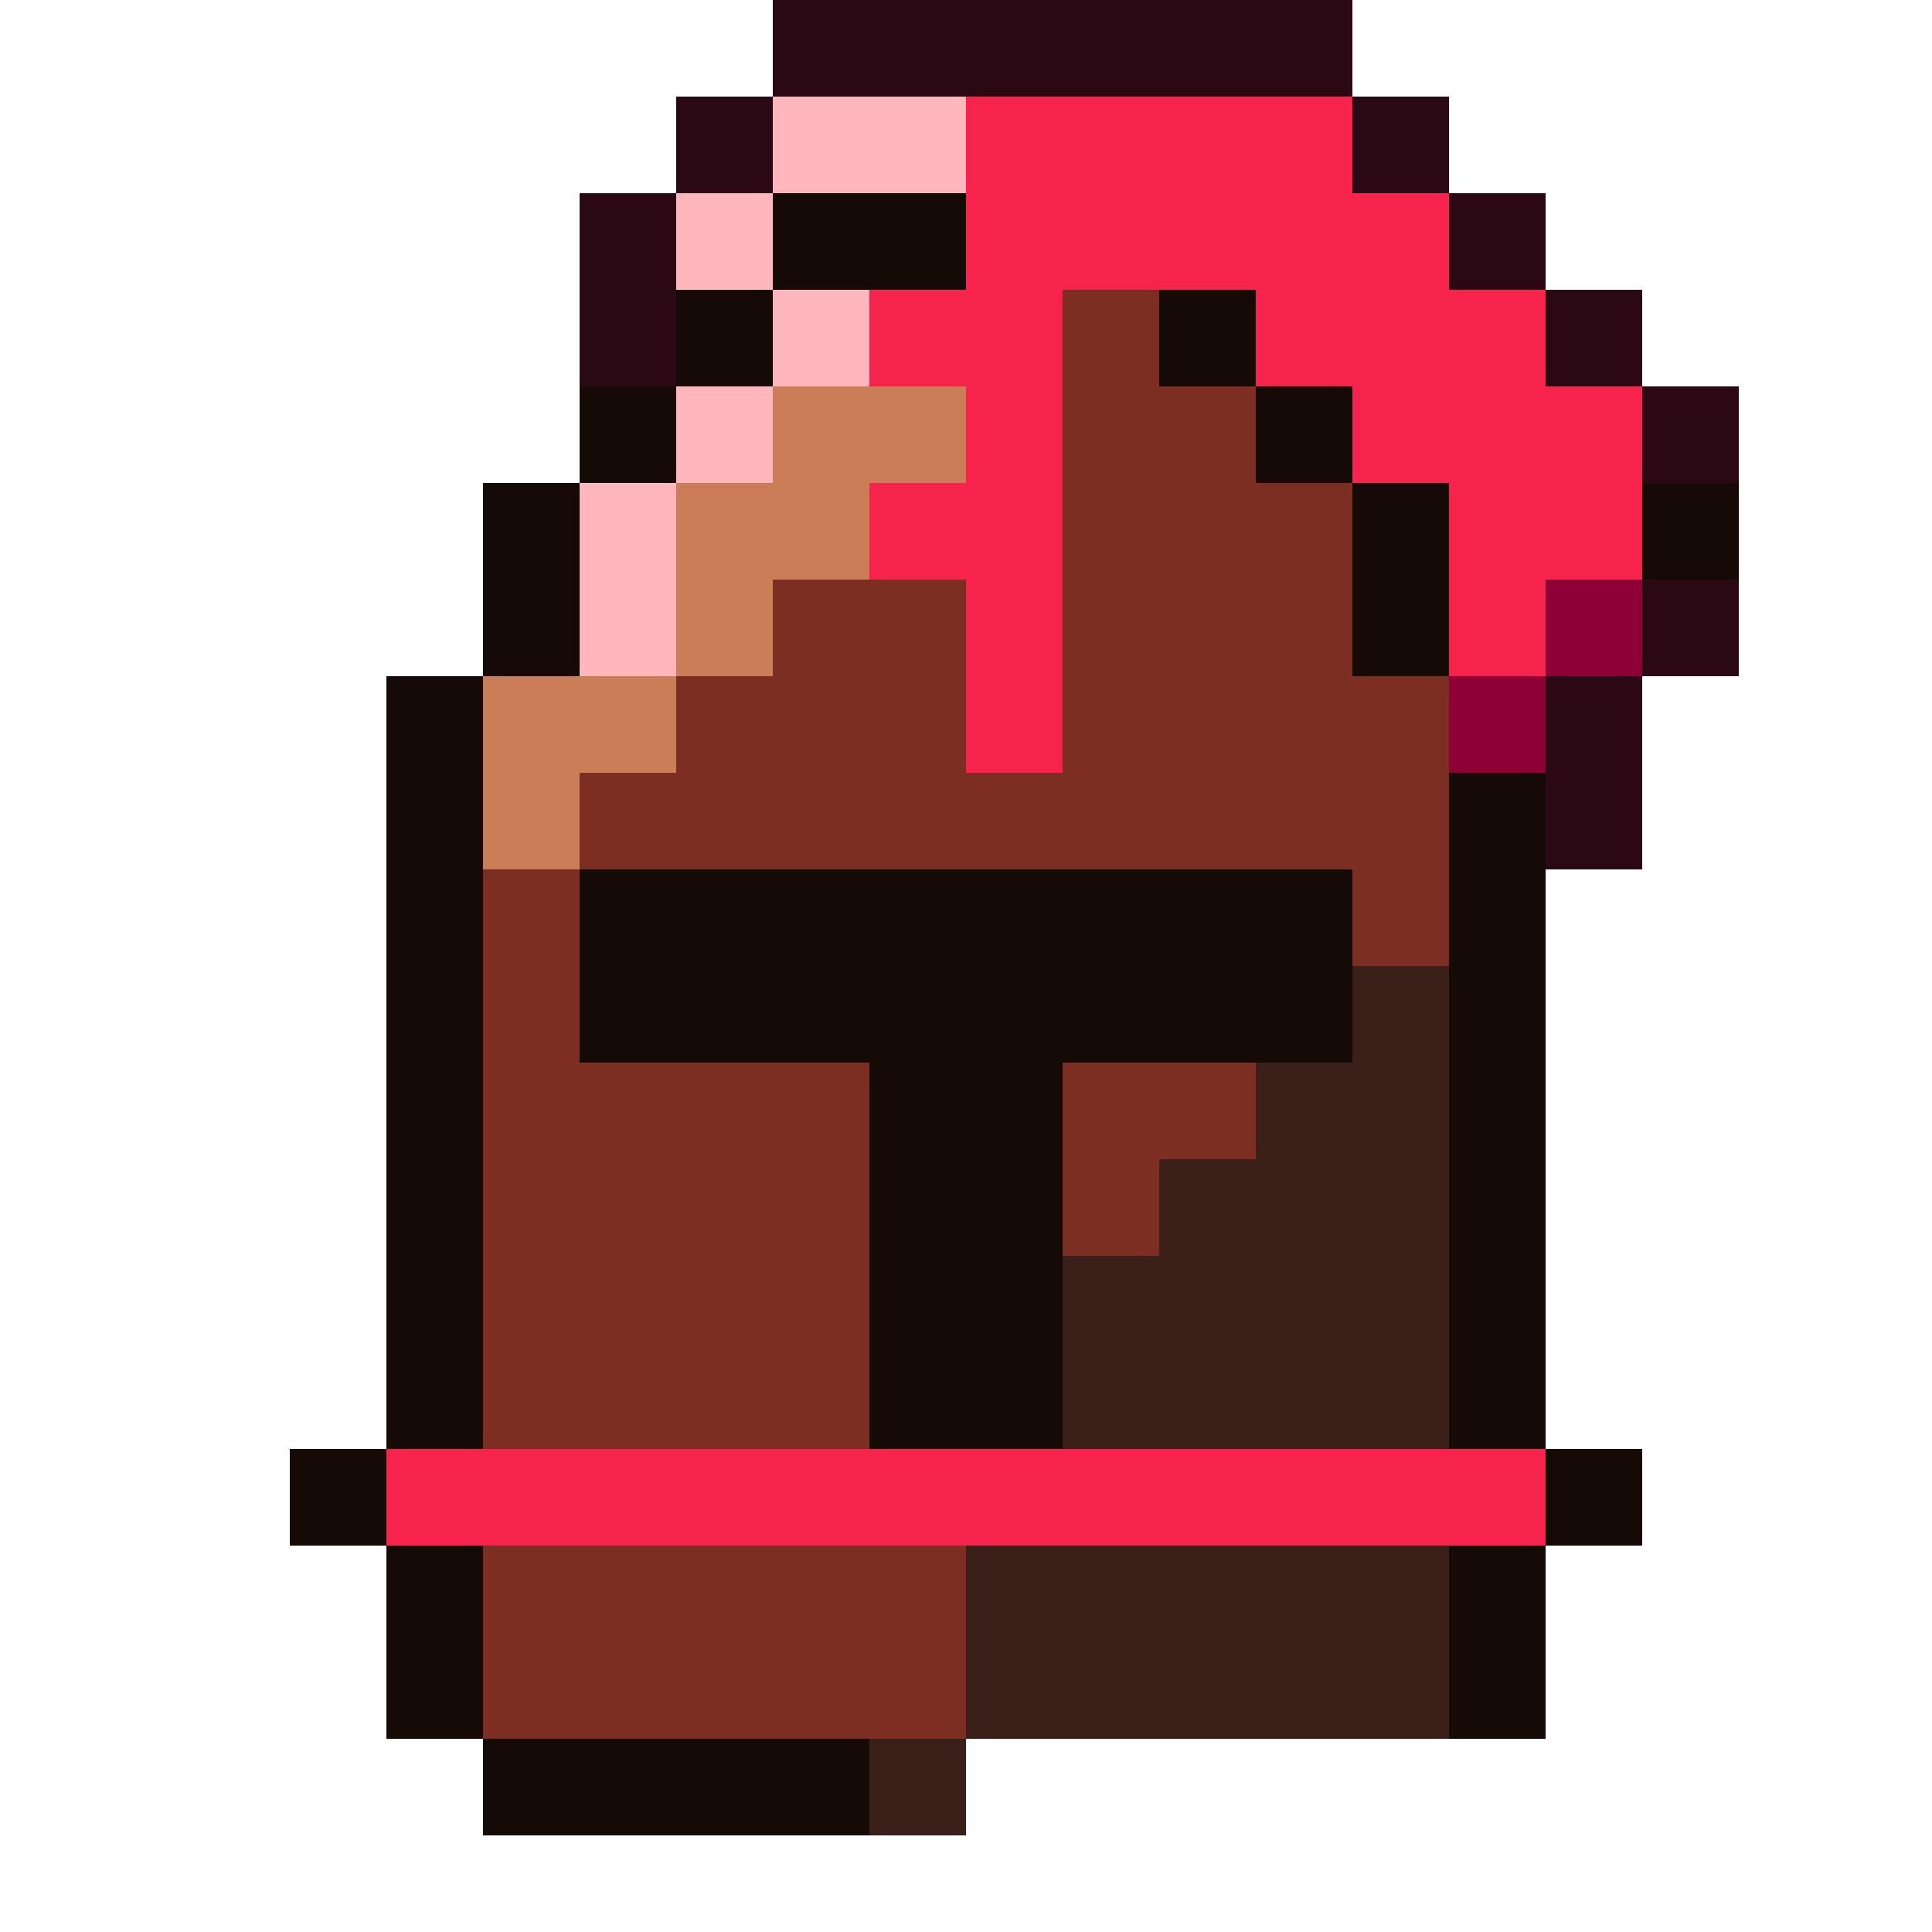
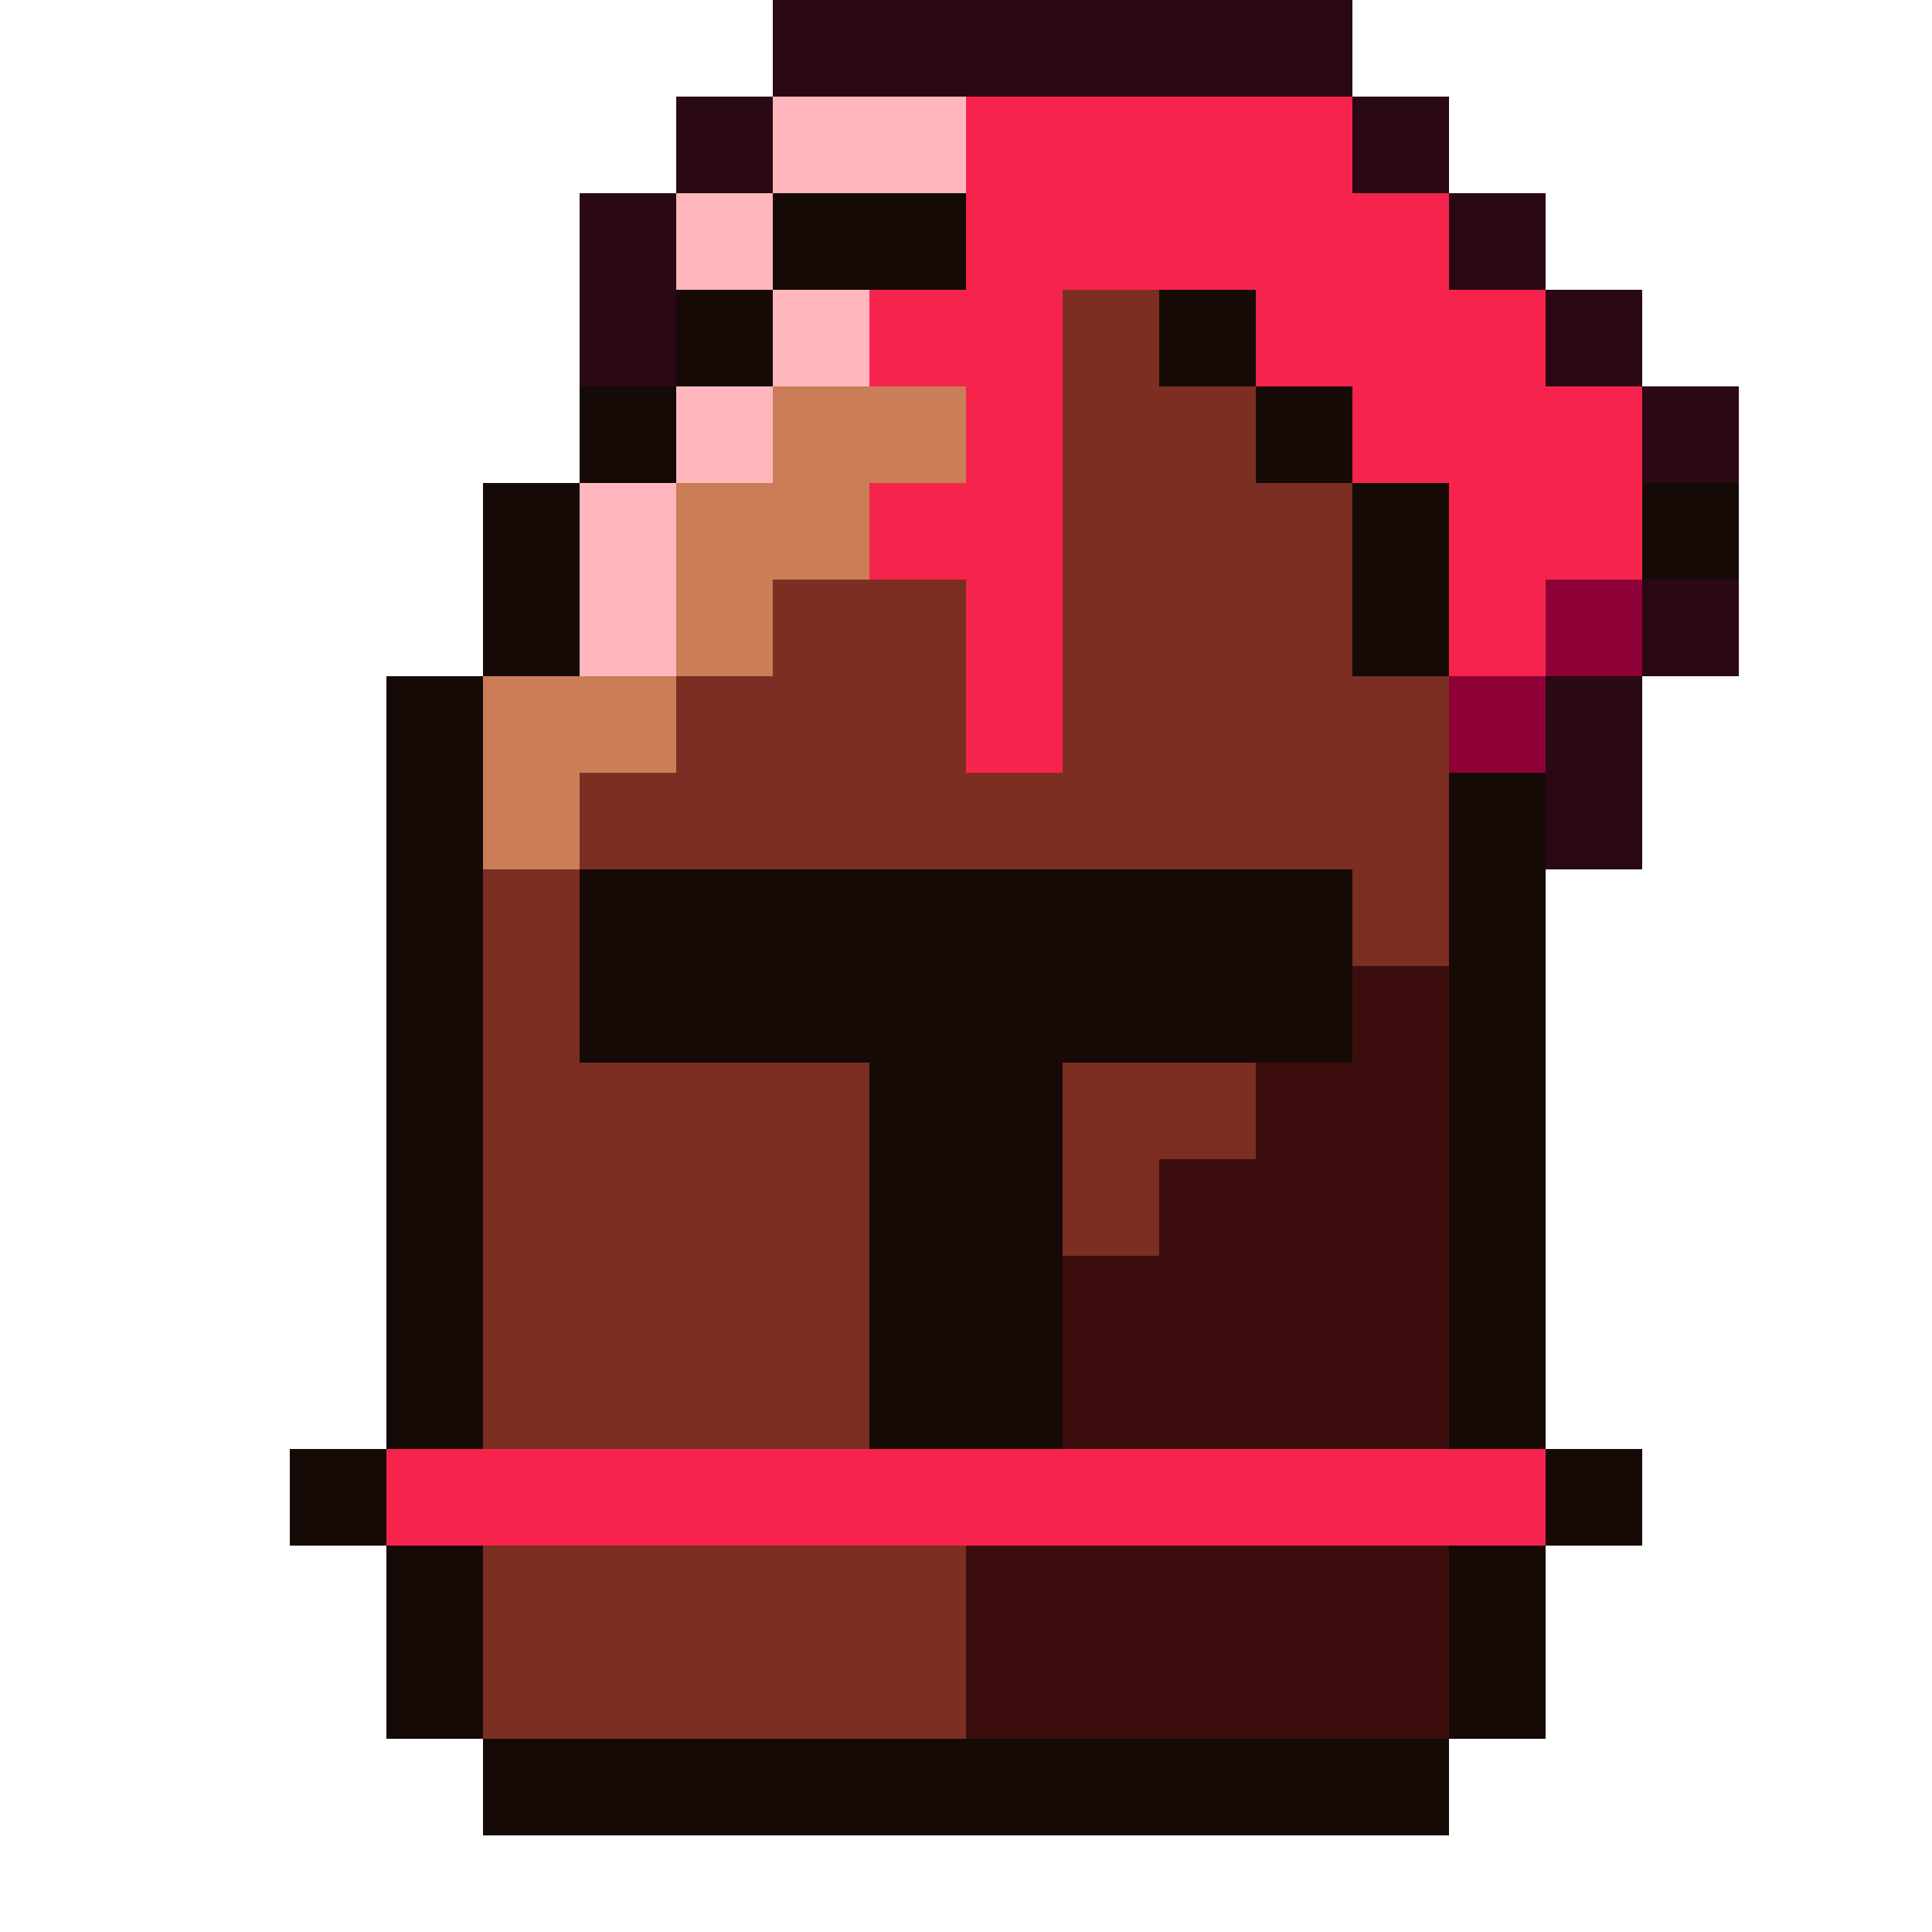
<svg xmlns="http://www.w3.org/2000/svg" viewBox="0 0 20 20" shape-rendering="crispEdges">
  <path fill="#2a0814" d="M8 0h6v1h-6zM7 1h1v1h-1zM14 1h1v1h-1zM6 2h1v1h-1zM15 2h1v1h-1zM6 3h1v1h-1zM16 3h1v1h-1zM17 4h1v1h-1zM17 6h1v1h-1zM16 7h1v1h-1zM16 8h1v1h-1z" />
  <path fill="#ffb7bd" d="M8 1h2v1h-2zM7 2h1v1h-1zM8 3h1v1h-1zM7 4h1v1h-1zM6 5h1v1h-1zM6 6h1v1h-1z" />
  <path fill="#f6244d" d="M10 1h4v1h-4zM10 2h5v1h-5zM9 3h2v1h-2zM13 3h3v1h-3zM10 4h1v1h-1zM14 4h3v1h-3zM9 5h2v1h-2zM15 5h2v1h-2zM10 6h1v1h-1zM15 6h1v1h-1zM10 7h1v1h-1zM4 15h12v1h-12z" />
-   <path fill="#160a06" d="M8 2h2v1h-2zM7 3h1v1h-1zM12 3h1v1h-1zM6 4h1v1h-1zM13 4h1v1h-1zM5 5h1v1h-1zM14 5h1v1h-1zM17 5h1v1h-1zM5 6h1v1h-1zM14 6h1v1h-1zM4 7h1v1h-1zM4 8h1v1h-1zM15 8h1v1h-1zM4 9h1v1h-1zM6 9h8v1h-8zM15 9h1v1h-1zM4 10h1v1h-1zM6 10h8v1h-8zM15 10h1v1h-1zM4 11h1v1h-1zM9 11h2v1h-2zM15 11h1v1h-1zM4 12h1v1h-1zM9 12h2v1h-2zM15 12h1v1h-1zM4 13h1v1h-1zM9 13h2v1h-2zM15 13h1v1h-1zM4 14h1v1h-1zM9 14h2v1h-2zM15 14h1v1h-1zM3 15h1v1h-1zM16 15h1v1h-1zM4 16h1v1h-1zM15 16h1v1h-1zM4 17h1v1h-1zM15 17h1v1h-1zM5 18h4v1h-4z" />
+   <path fill="#160a06" d="M8 2h2v1h-2zM7 3h1v1h-1zM12 3h1v1h-1zM6 4h1v1h-1zM13 4h1v1h-1zM5 5h1v1h-1zM14 5h1v1h-1zM17 5h1v1h-1zM5 6h1v1h-1zM14 6h1v1h-1zM4 7h1v1h-1zM4 8h1v1h-1zM15 8h1v1h-1zM4 9h1v1h-1zM6 9h8v1h-8zM15 9h1v1h-1zM4 10h1v1h-1zM6 10h8v1h-8zM15 10h1v1h-1zM4 11h1v1h-1zM9 11h2v1h-2zM15 11h1v1h-1zM4 12h1v1h-1zM9 12h2v1h-2zM15 12h1v1h-1zM4 13h1v1h-1zM9 13h2v1h-2zM15 13h1v1h-1zM4 14h1v1h-1zM9 14h2v1h-2zM15 14h1v1h-1zM3 15h1v1h-1zM16 15h1v1h-1zM4 16h1v1h-1zM15 16h1v1h-1zM4 17h1v1h-1zM15 17h1v1h-1zM5 18h10v1h-10z" />
  <path fill="#7b2e21" d="M11 3h1v1h-1zM11 4h2v1h-2zM11 5h3v1h-3zM8 6h2v1h-2zM11 6h3v1h-3zM7 7h3v1h-3zM11 7h4v1h-4zM6 8h9v1h-9zM5 9h1v1h-1zM14 9h1v1h-1zM5 10h1v1h-1zM5 11h4v1h-4zM11 11h2v1h-2zM5 12h4v1h-4zM11 12h1v1h-1zM5 13h4v1h-4zM5 14h4v1h-4zM5 16h5v1h-5zM5 17h5v1h-5z" />
  <path fill="#ca7d57" d="M8 4h2v1h-2zM7 5h2v1h-2zM7 6h1v1h-1zM5 7h2v1h-2zM5 8h1v1h-1z" />
  <path fill="#8e0136" d="M16 6h1v1h-1zM15 7h1v1h-1z" />
-   <path fill="#3a2018" d="M14 10h1v1h-1zM13 11h2v1h-2zM12 12h3v1h-3zM11 13h4v1h-4zM11 14h4v1h-4zM10 16h5v1h-5zM10 17h5v1h-5zM9 18h1v1h-1z" />
+   <path fill="#3b0e0d" d="M14 10h1v1h-1zM13 11h2v1h-2zM12 12h3v1h-3zM11 13h4v1h-4zM11 14h4v1h-4zM10 16h5v1h-5zM10 17h5v1h-5z" />
</svg>
